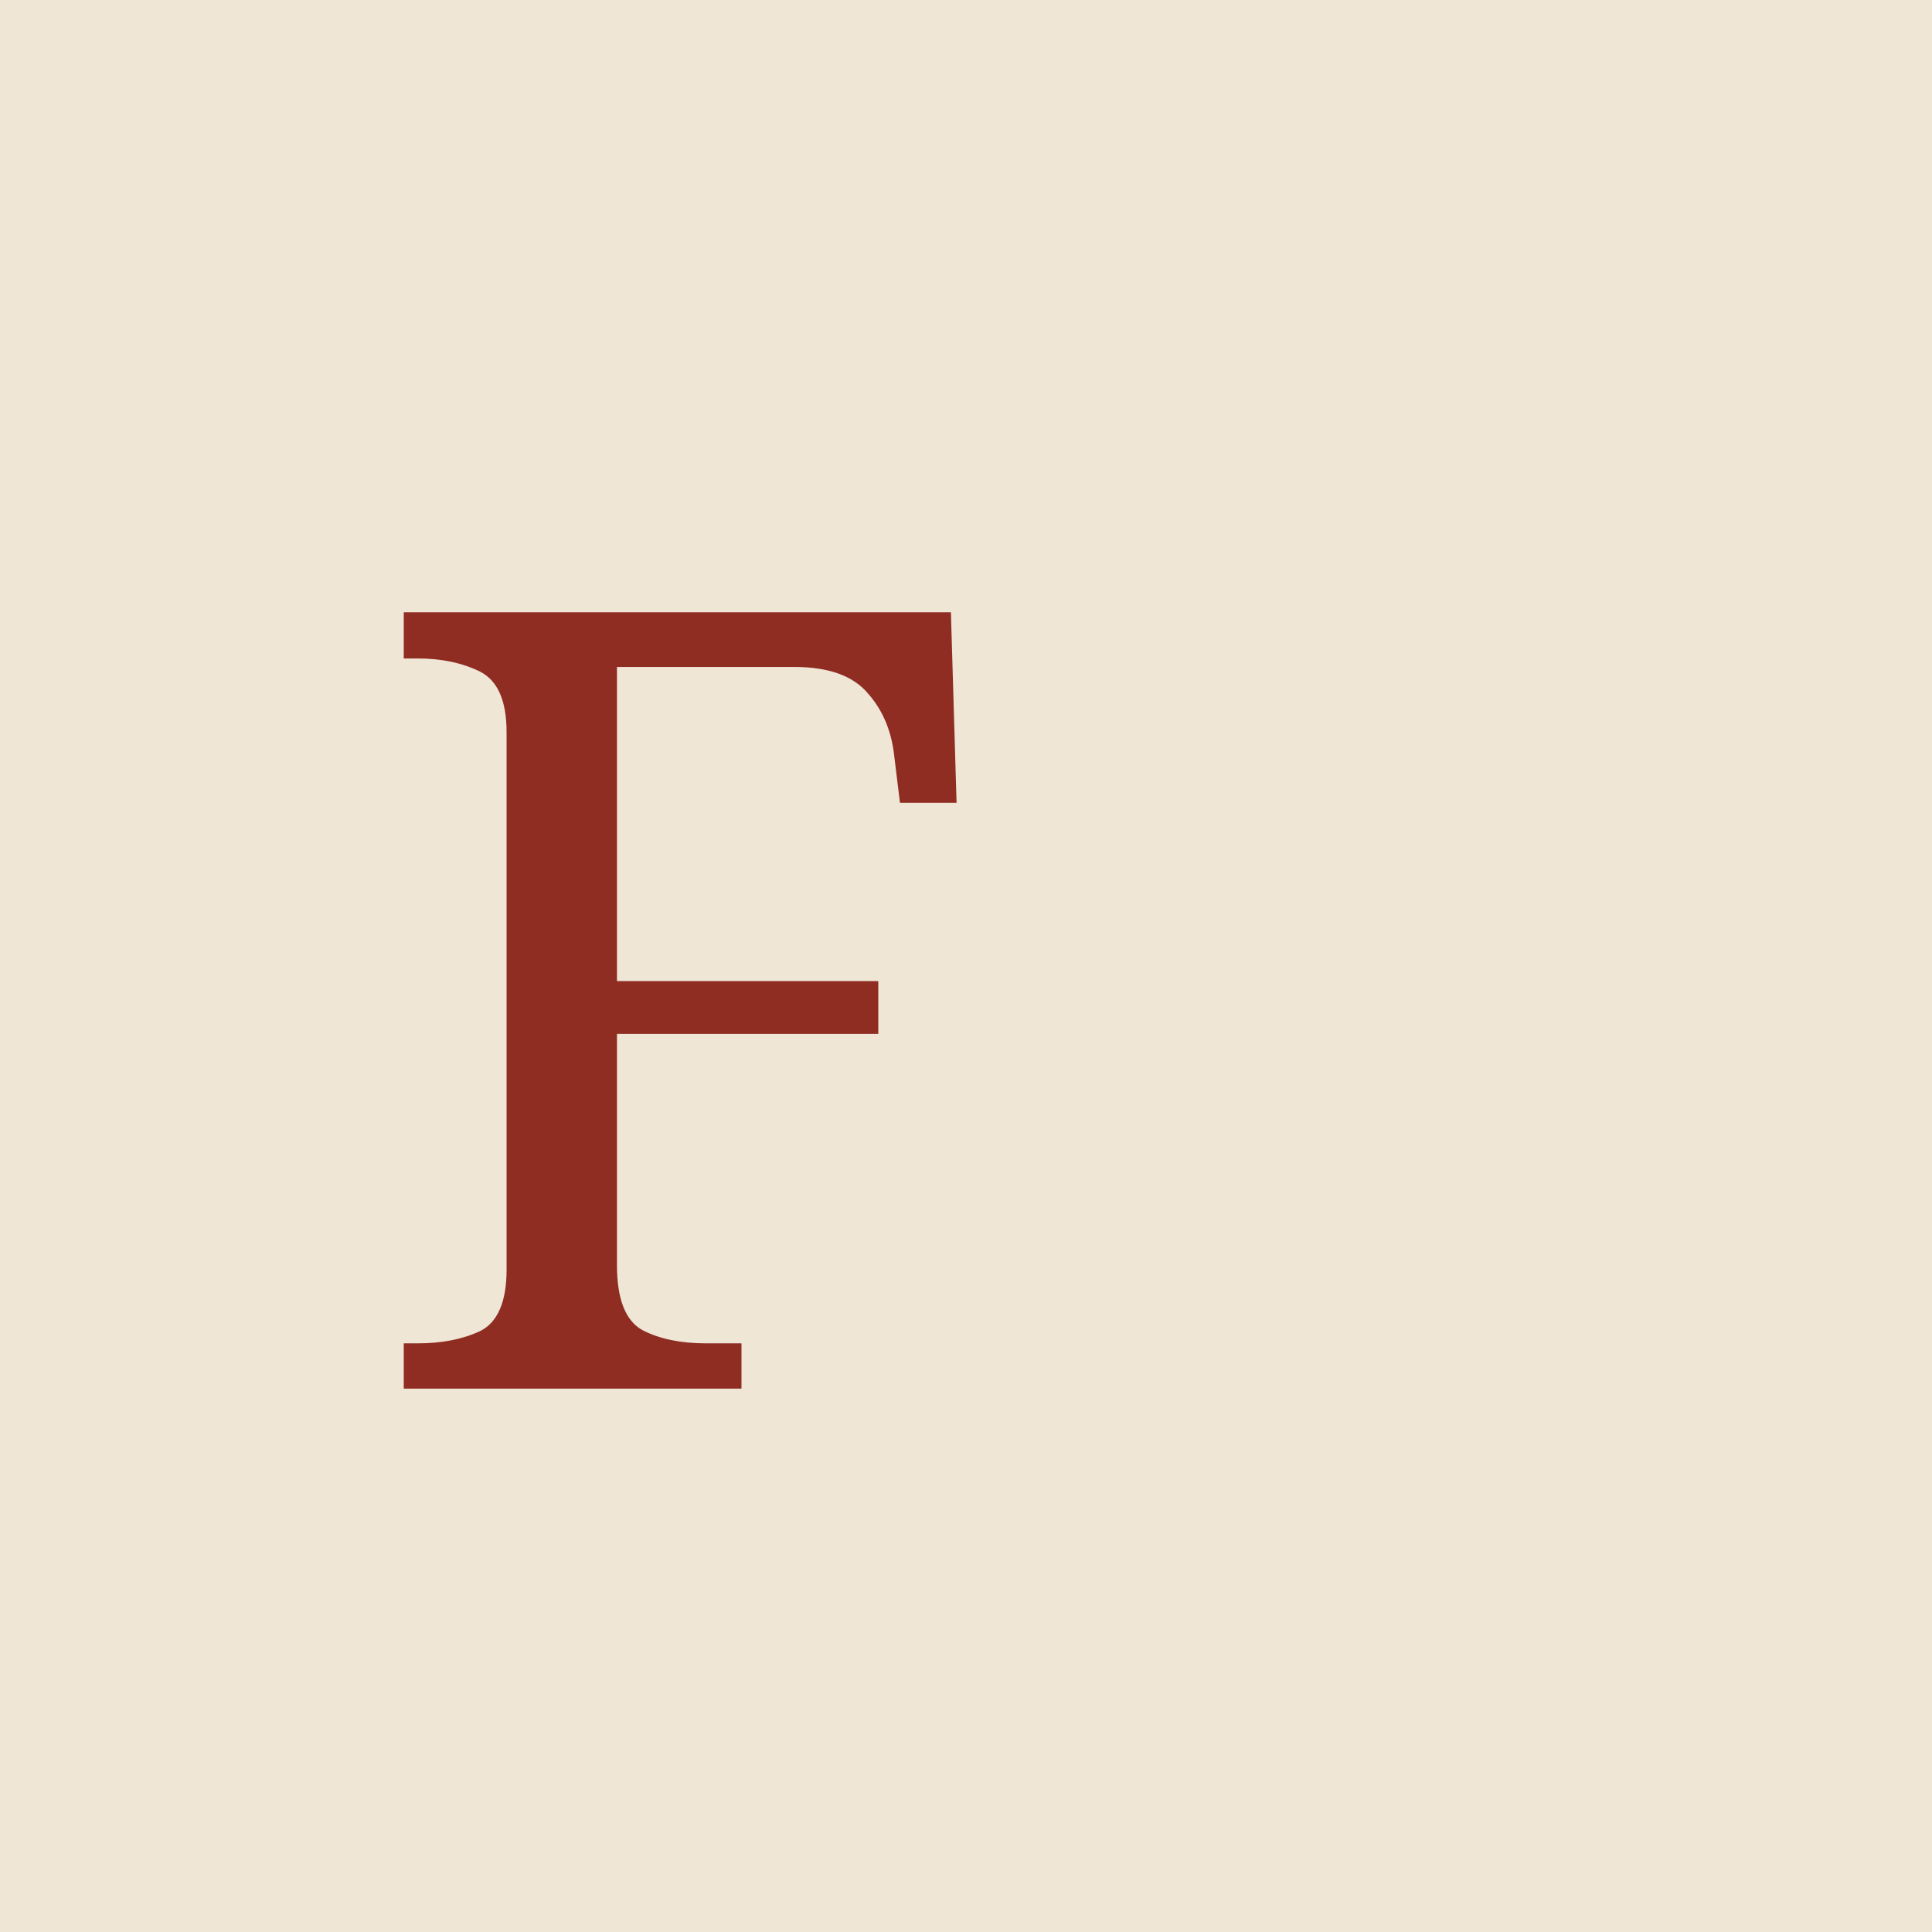
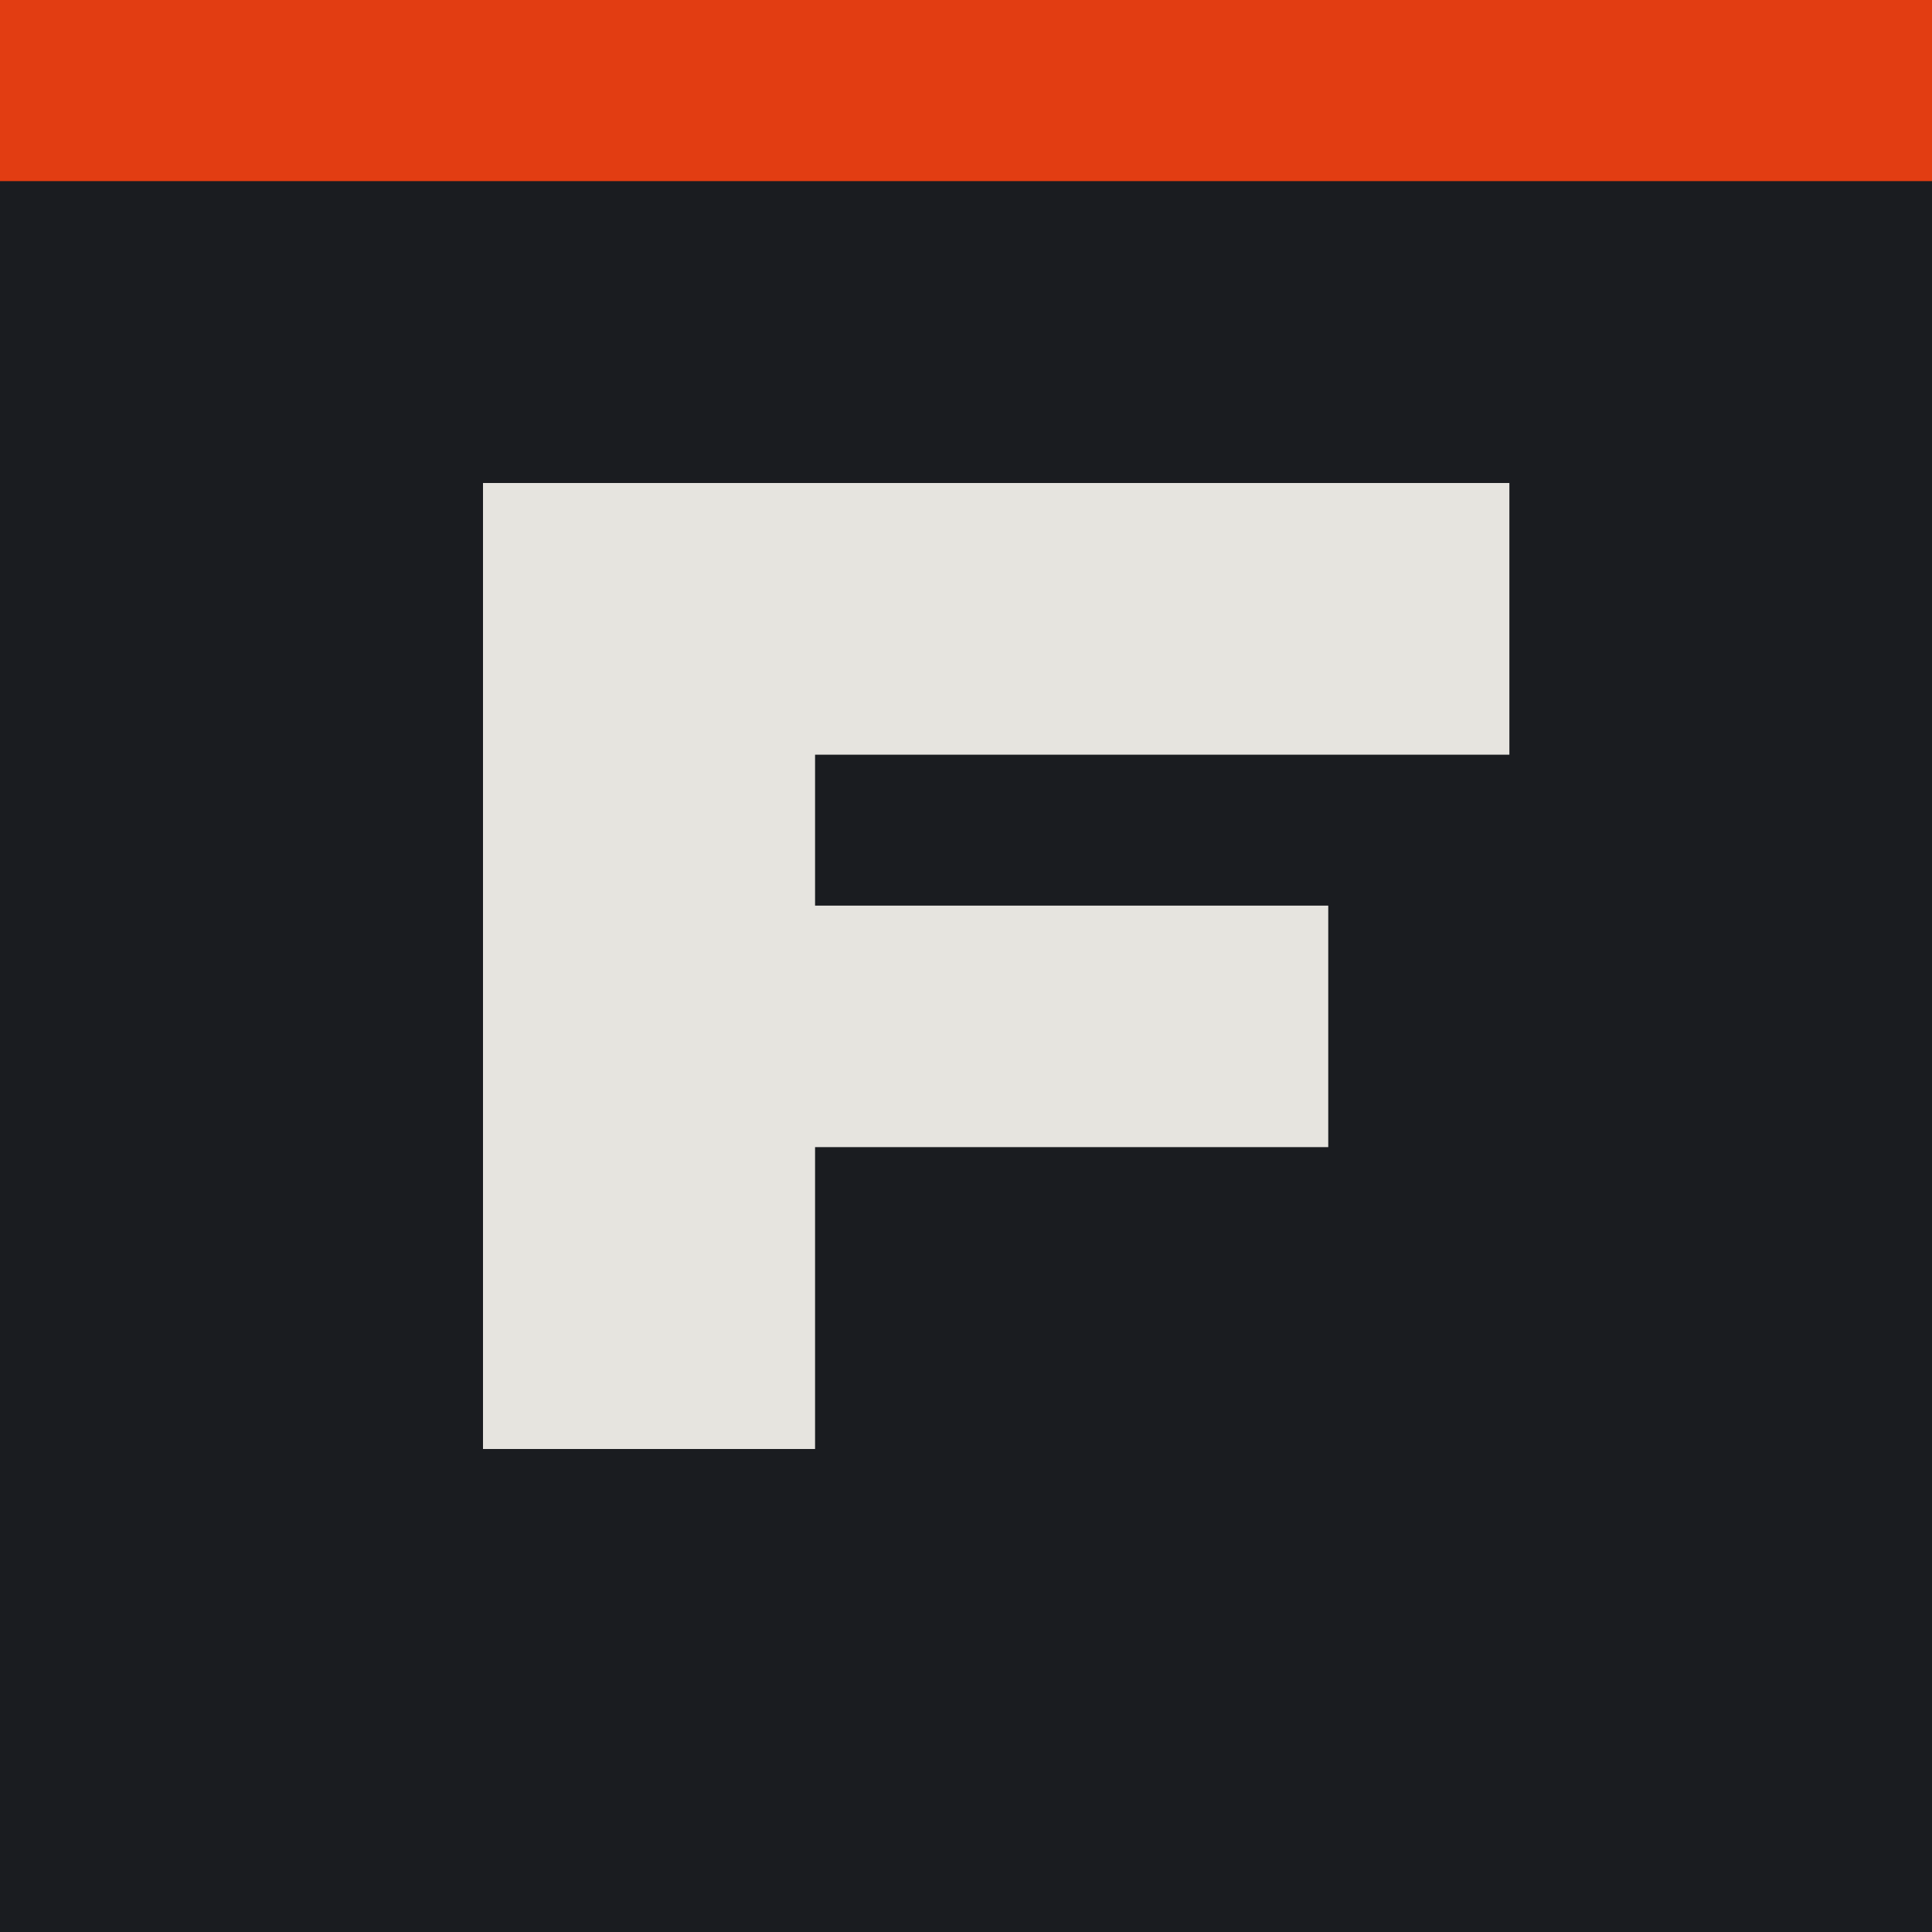
<svg xmlns="http://www.w3.org/2000/svg" viewBox="0 0 32 32">
-   <rect width="32" height="32" fill="#efe6d6" />
-   <text x="6" y="23" font-family="Georgia, serif" font-size="18" fill="#8f2d22">F</text>
+   <rect width="32" height="32" fill="#1a1c20" />
+   <rect width="32" height="3" fill="#e23d12" />
+   <path fill="#e6e4df" d="M8 8h17v4.5H13.5V15H22v4H13.5V24H8V8z" />
</svg>
